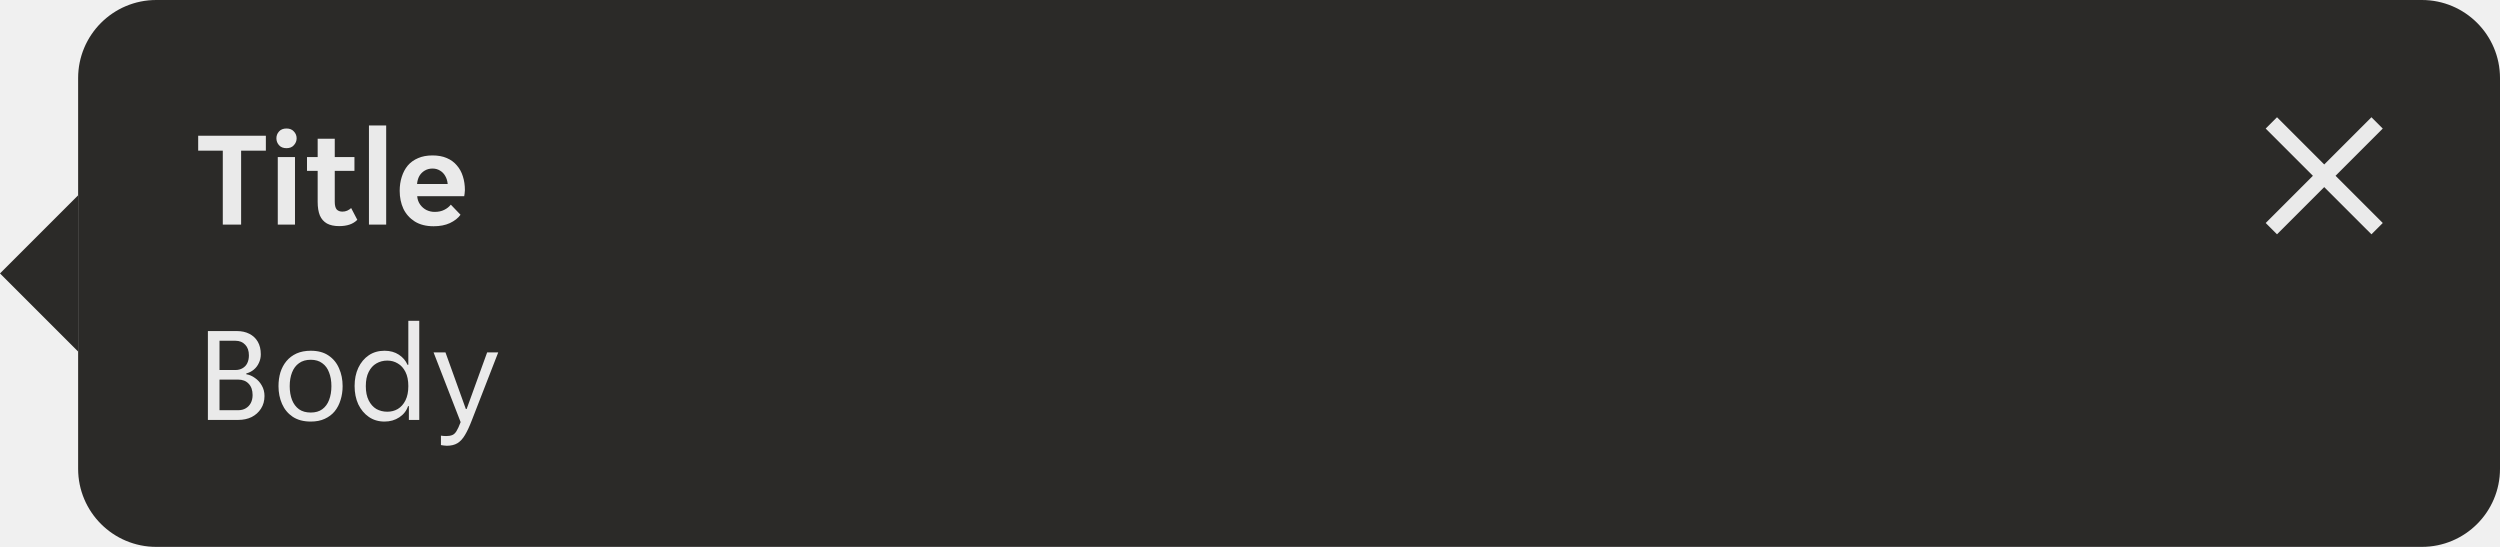
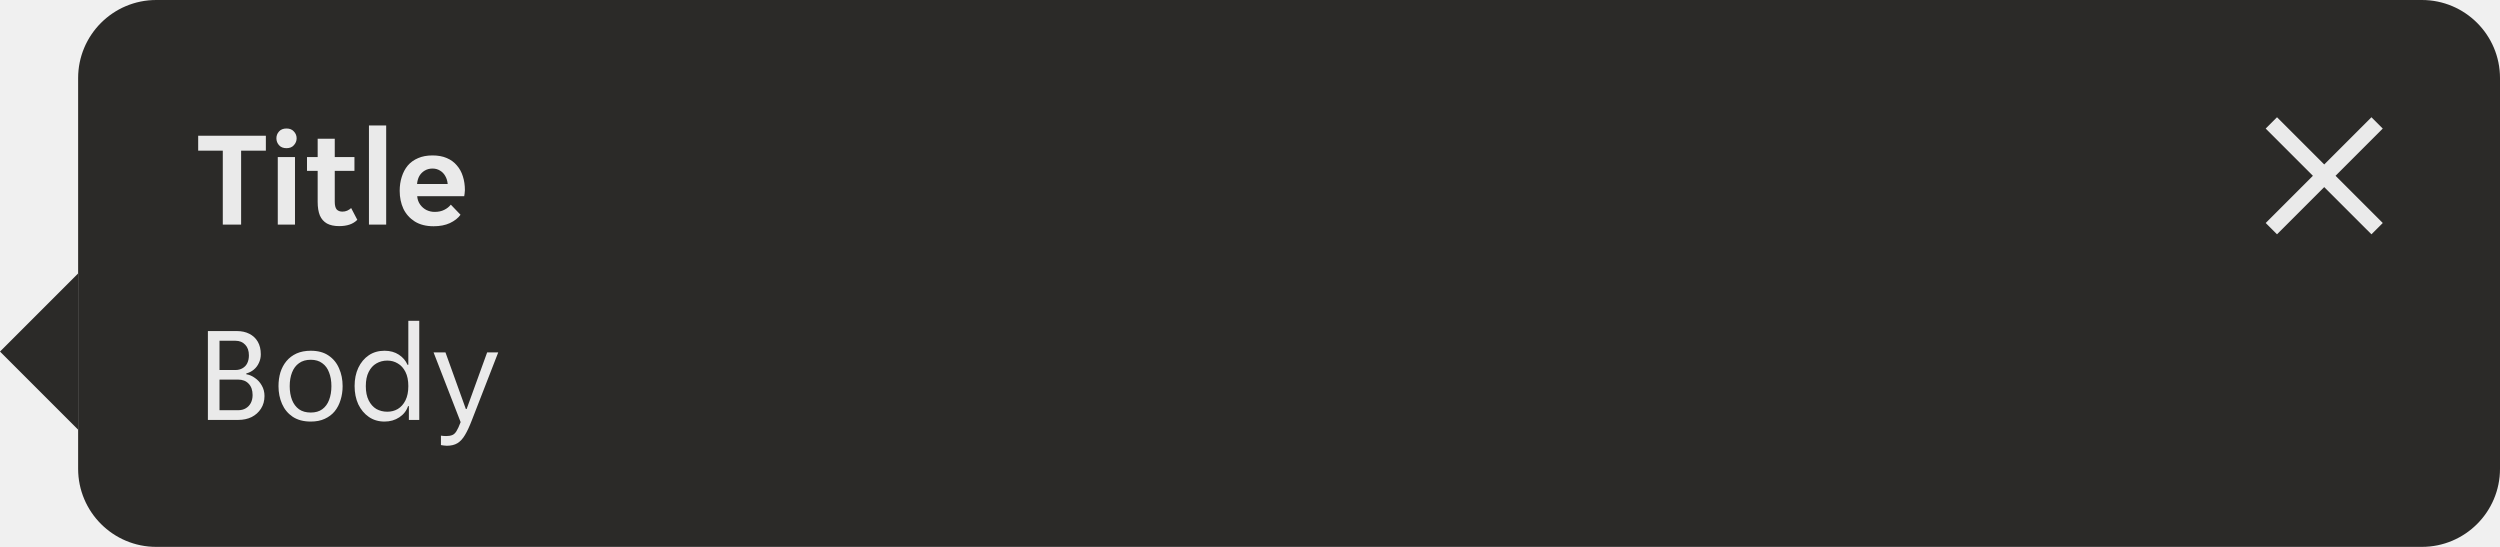
<svg xmlns="http://www.w3.org/2000/svg" width="256" height="56" viewBox="0 0 256 56" fill="none">
-   <g clip-path="url(#clip0_43499_5955)">
-     <path d="M0 28L8 20L8 36L0 28Z" fill="#2B2A28" />
+   <g clip-path="url(#clip0_43499_5962)">
+     <path d="M0 36L8 28L8 44L0 36Z" fill="#2B2A28" />
    <path d="M8 8C8 3.582 11.582 0 16 0H248C252.418 0 256 3.582 256 8V48C256 52.418 252.418 56 248 56H16C11.582 56 8 52.418 8 48V8Z" fill="#2B2A28" />
    <path d="M22.814 23V15.426H20.294V13.9H27.224V15.426H24.69V23H22.814ZM28.444 23V16.084H30.207V23H28.444ZM29.34 15.174C29.003 15.174 28.747 15.071 28.57 14.866C28.392 14.661 28.303 14.427 28.303 14.166C28.303 13.895 28.392 13.662 28.57 13.466C28.747 13.261 29.003 13.158 29.34 13.158C29.666 13.158 29.918 13.261 30.096 13.466C30.282 13.662 30.375 13.895 30.375 14.166C30.375 14.427 30.282 14.661 30.096 14.866C29.918 15.071 29.666 15.174 29.34 15.174ZM34.727 23.154C34.223 23.154 33.807 23.065 33.481 22.888C33.154 22.701 32.911 22.426 32.753 22.062C32.603 21.689 32.529 21.227 32.529 20.676V17.498H31.437V16.084H32.529V14.208H34.279V16.084H36.295V17.498H34.279V20.662C34.279 21.026 34.344 21.287 34.475 21.446C34.615 21.595 34.811 21.67 35.063 21.67C35.24 21.67 35.403 21.637 35.553 21.572C35.711 21.497 35.847 21.409 35.959 21.306L36.589 22.51C36.365 22.734 36.099 22.897 35.791 23C35.483 23.103 35.128 23.154 34.727 23.154ZM37.781 23V12.85H39.545V23H37.781ZM44.401 23.168C43.635 23.168 42.991 23.005 42.468 22.678C41.955 22.351 41.568 21.917 41.306 21.376C41.054 20.825 40.928 20.214 40.928 19.542C40.928 19.029 40.998 18.553 41.139 18.114C41.279 17.666 41.484 17.279 41.755 16.952C42.035 16.625 42.385 16.373 42.804 16.196C43.224 16.009 43.719 15.916 44.288 15.916C44.849 15.916 45.334 16.005 45.745 16.182C46.164 16.359 46.51 16.611 46.781 16.938C47.06 17.255 47.266 17.629 47.397 18.058C47.536 18.487 47.606 18.959 47.606 19.472C47.606 19.565 47.597 19.677 47.578 19.808C47.569 19.929 47.555 20.023 47.536 20.088H42.721C42.748 20.424 42.851 20.713 43.029 20.956C43.206 21.199 43.425 21.385 43.687 21.516C43.948 21.637 44.218 21.698 44.498 21.698C44.891 21.698 45.222 21.628 45.492 21.488C45.773 21.348 45.996 21.171 46.164 20.956L47.158 21.992C46.907 22.337 46.542 22.622 46.066 22.846C45.6 23.061 45.044 23.168 44.401 23.168ZM44.288 17.26C43.99 17.26 43.724 17.33 43.49 17.47C43.267 17.601 43.084 17.783 42.944 18.016C42.814 18.249 42.734 18.525 42.706 18.842H45.843C45.815 18.525 45.73 18.249 45.59 18.016C45.46 17.783 45.282 17.601 45.059 17.47C44.834 17.33 44.578 17.26 44.288 17.26Z" fill="white" fill-opacity="0.9" />
    <path d="M21.288 43V33.9H24.242C24.737 33.9 25.166 33.993 25.53 34.18C25.903 34.367 26.193 34.637 26.398 34.992C26.603 35.347 26.706 35.776 26.706 36.28C26.706 36.597 26.641 36.891 26.51 37.162C26.389 37.433 26.216 37.661 25.992 37.848C25.768 38.035 25.511 38.165 25.222 38.24V38.324C25.53 38.371 25.824 38.497 26.104 38.702C26.393 38.898 26.627 39.155 26.804 39.472C26.991 39.789 27.084 40.149 27.084 40.55C27.084 41.045 26.963 41.479 26.72 41.852C26.487 42.216 26.169 42.501 25.768 42.706C25.367 42.902 24.909 43 24.396 43H21.288ZM22.478 37.89H24.102C24.382 37.89 24.625 37.829 24.83 37.708C25.045 37.587 25.208 37.414 25.32 37.19C25.432 36.957 25.488 36.691 25.488 36.392C25.488 35.925 25.362 35.561 25.11 35.3C24.858 35.029 24.527 34.894 24.116 34.894H22.478V37.89ZM22.478 42.006H24.382C24.69 42.006 24.951 41.941 25.166 41.81C25.39 41.679 25.563 41.497 25.684 41.264C25.805 41.031 25.866 40.76 25.866 40.452C25.866 39.957 25.731 39.57 25.46 39.29C25.199 39.01 24.839 38.87 24.382 38.87H22.478V42.006ZM31.822 43.168C31.085 43.168 30.469 43.005 29.974 42.678C29.489 42.351 29.125 41.913 28.882 41.362C28.64 40.811 28.518 40.205 28.518 39.542C28.518 39.038 28.584 38.567 28.714 38.128C28.854 37.689 29.06 37.307 29.33 36.98C29.61 36.644 29.956 36.383 30.366 36.196C30.786 36.009 31.272 35.916 31.822 35.916C32.56 35.916 33.166 36.079 33.642 36.406C34.128 36.733 34.487 37.171 34.72 37.722C34.963 38.263 35.084 38.87 35.084 39.542C35.084 40.046 35.014 40.517 34.874 40.956C34.744 41.395 34.543 41.782 34.272 42.118C34.002 42.445 33.661 42.701 33.25 42.888C32.849 43.075 32.373 43.168 31.822 43.168ZM29.666 39.542C29.666 40.074 29.746 40.545 29.904 40.956C30.063 41.357 30.301 41.675 30.618 41.908C30.936 42.132 31.337 42.244 31.822 42.244C32.298 42.244 32.69 42.132 32.998 41.908C33.316 41.675 33.549 41.357 33.698 40.956C33.857 40.545 33.936 40.074 33.936 39.542C33.936 39.01 33.857 38.543 33.698 38.142C33.549 37.731 33.316 37.414 32.998 37.19C32.69 36.957 32.298 36.84 31.822 36.84C31.337 36.84 30.936 36.957 30.618 37.19C30.301 37.414 30.063 37.731 29.904 38.142C29.746 38.543 29.666 39.01 29.666 39.542ZM39.377 43.168C38.761 43.168 38.225 43.009 37.767 42.692C37.31 42.375 36.951 41.945 36.689 41.404C36.437 40.853 36.311 40.228 36.311 39.528C36.311 38.828 36.437 38.207 36.689 37.666C36.951 37.115 37.31 36.686 37.767 36.378C38.225 36.07 38.761 35.916 39.377 35.916C39.947 35.916 40.437 36.051 40.847 36.322C41.258 36.593 41.552 36.938 41.729 37.358H41.813V32.85H42.933V43H41.869V41.586H41.785C41.627 42.062 41.328 42.445 40.889 42.734C40.451 43.023 39.947 43.168 39.377 43.168ZM39.657 42.16C40.059 42.16 40.418 42.067 40.735 41.88C41.062 41.684 41.323 41.39 41.519 40.998C41.715 40.606 41.813 40.121 41.813 39.542C41.813 38.954 41.715 38.469 41.519 38.086C41.323 37.694 41.062 37.405 40.735 37.218C40.418 37.022 40.059 36.924 39.657 36.924C39.247 36.924 38.873 37.022 38.537 37.218C38.211 37.405 37.949 37.694 37.753 38.086C37.557 38.469 37.459 38.954 37.459 39.542C37.459 40.121 37.557 40.606 37.753 40.998C37.949 41.39 38.211 41.684 38.537 41.88C38.873 42.067 39.247 42.16 39.657 42.16ZM45.741 45.646C45.648 45.646 45.545 45.637 45.433 45.618C45.321 45.609 45.228 45.595 45.153 45.576V44.61C45.2 44.619 45.275 44.629 45.377 44.638C45.489 44.647 45.592 44.652 45.685 44.652C45.937 44.652 46.142 44.619 46.301 44.554C46.46 44.498 46.605 44.367 46.735 44.162C46.866 43.957 47.011 43.644 47.169 43.224L44.397 36.084H45.615L47.701 41.88H47.785L49.885 36.084H51.019L48.303 43.07C48.07 43.677 47.841 44.167 47.617 44.54C47.393 44.923 47.136 45.203 46.847 45.38C46.558 45.557 46.189 45.646 45.741 45.646Z" fill="white" fill-opacity="0.9" />
    <path d="M242.835 12.006L238 16.84L233.166 12.006L232.006 13.165L236.841 18L232.006 22.834L233.166 23.993L238 19.159L242.835 23.993L243.994 22.834L239.16 18L243.994 13.165L242.835 12.006Z" fill="white" fill-opacity="0.9" />
  </g>
  <defs>
-     <clipPath id="clip0_43499_5955">
+     <clipPath id="clip0_43499_5962">
      <rect width="256" height="56" fill="white" />
    </clipPath>
  </defs>
</svg>
